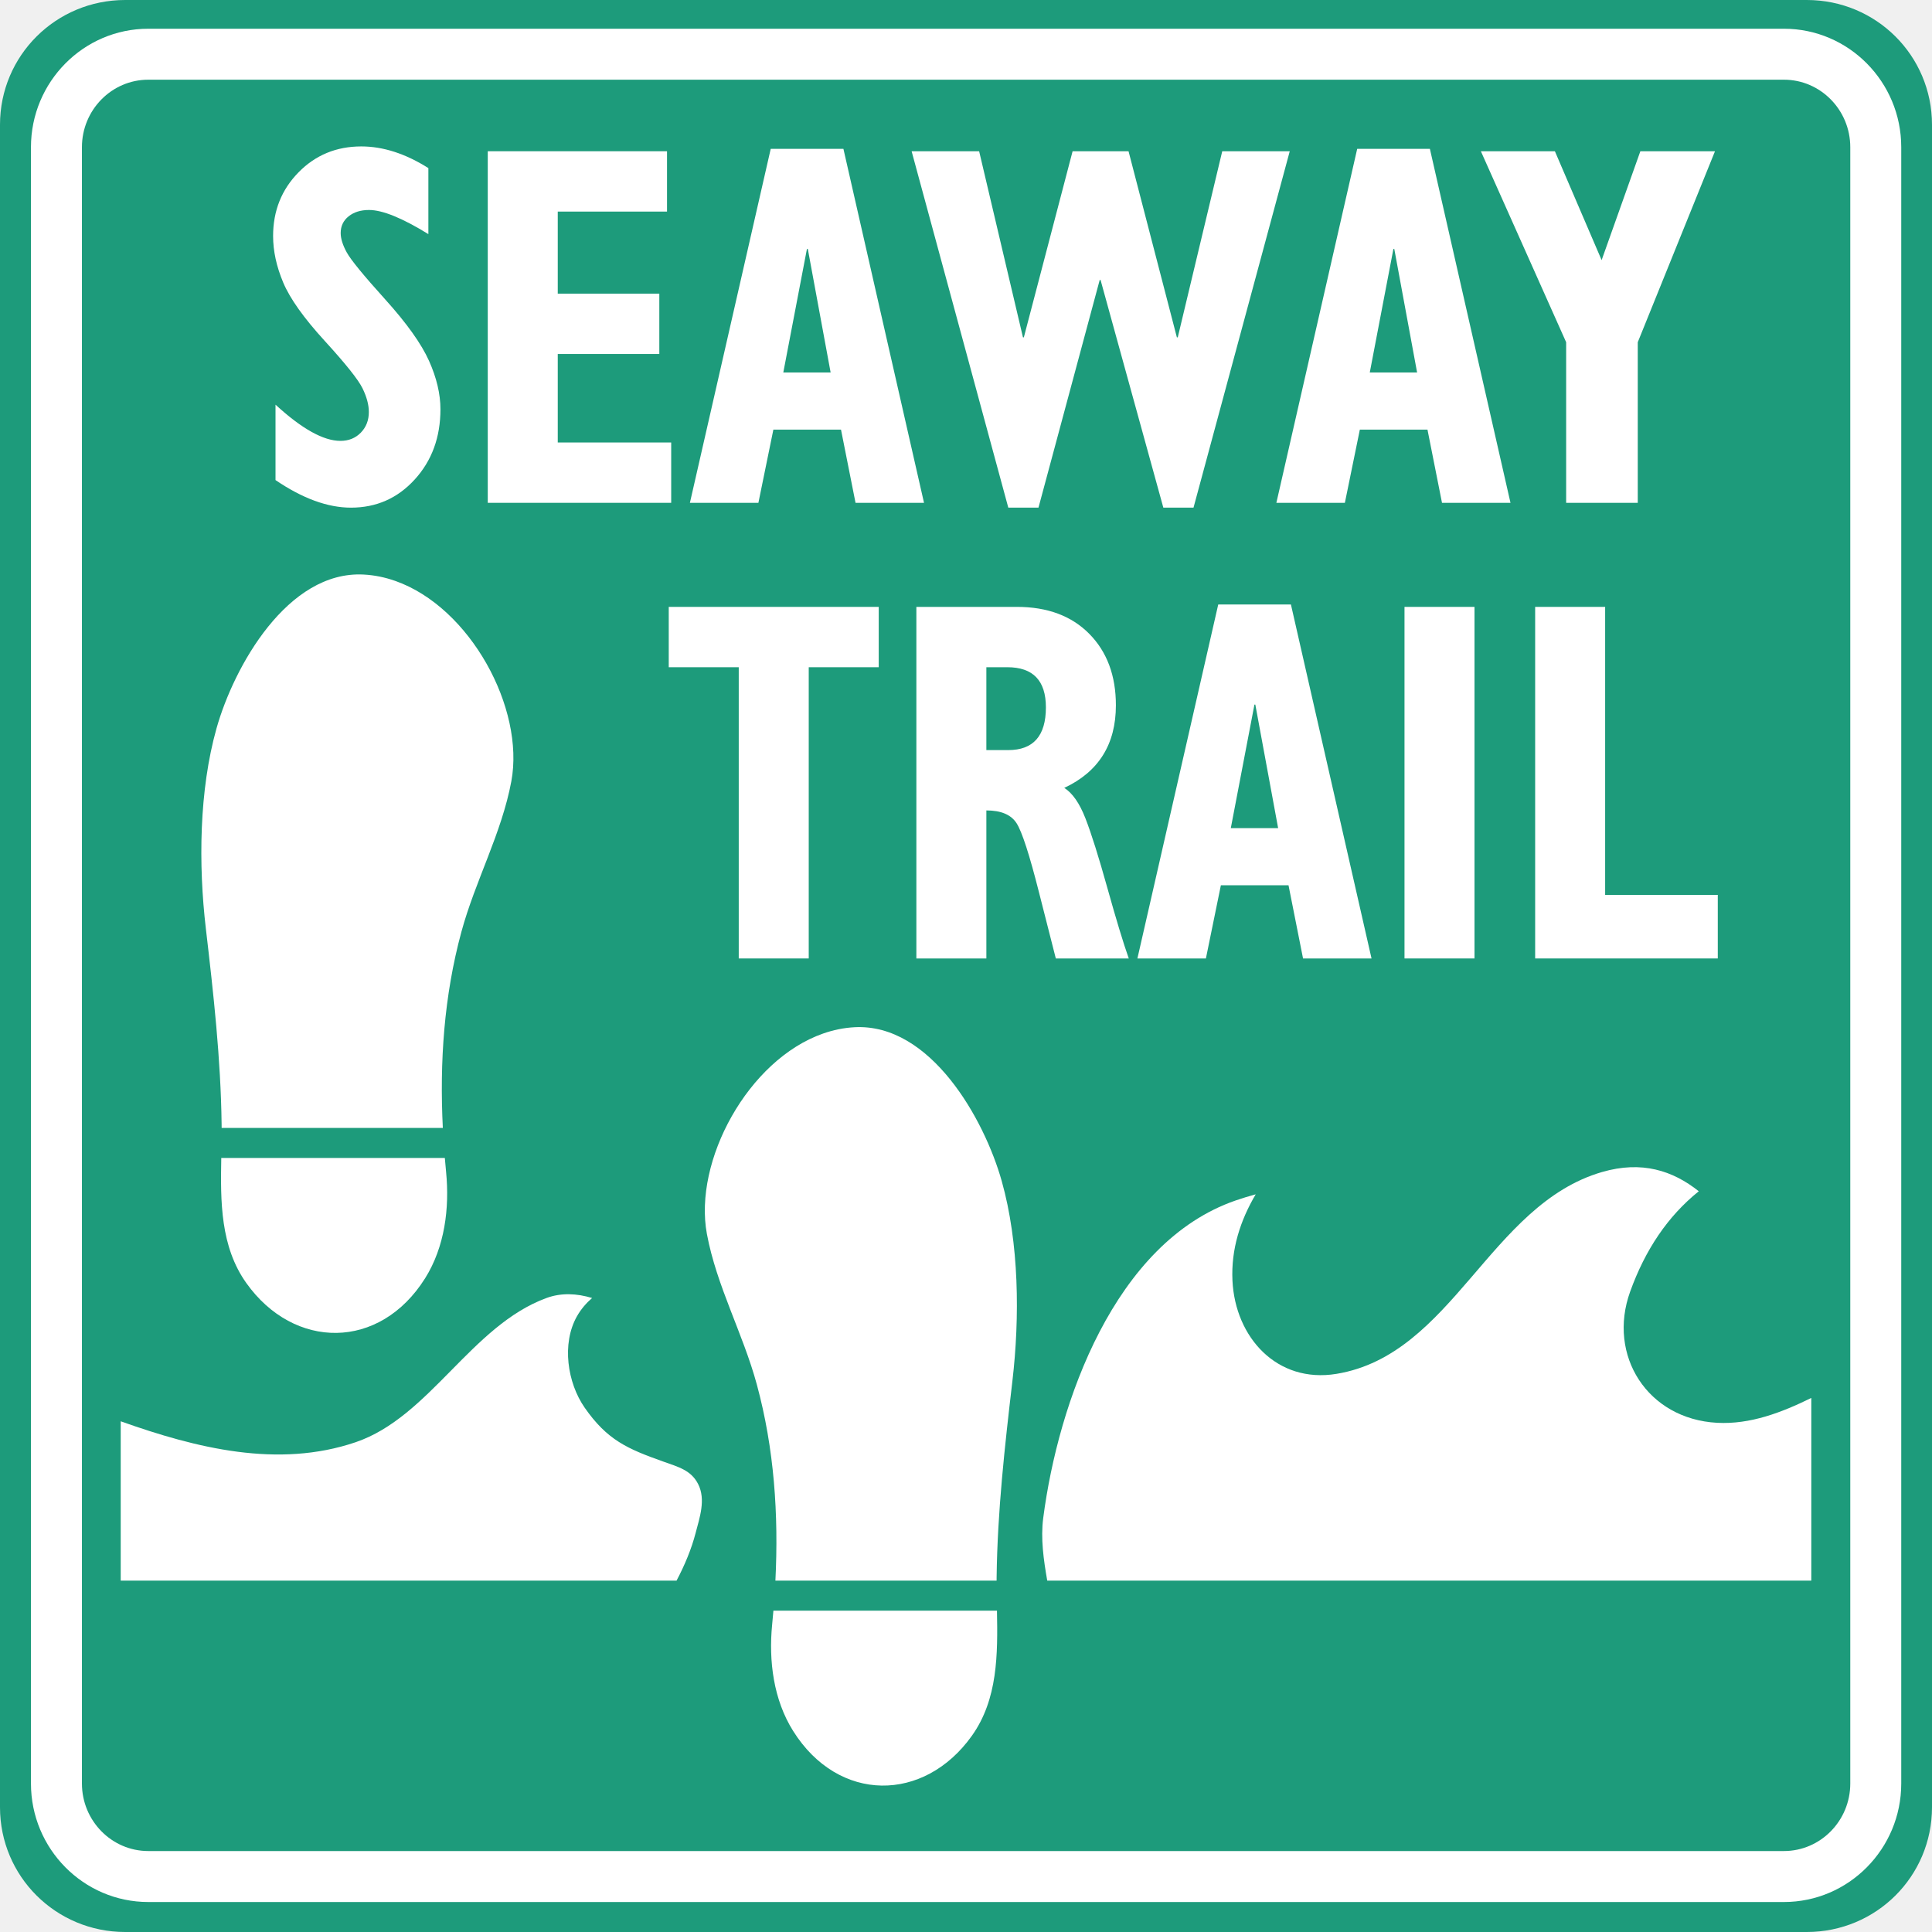
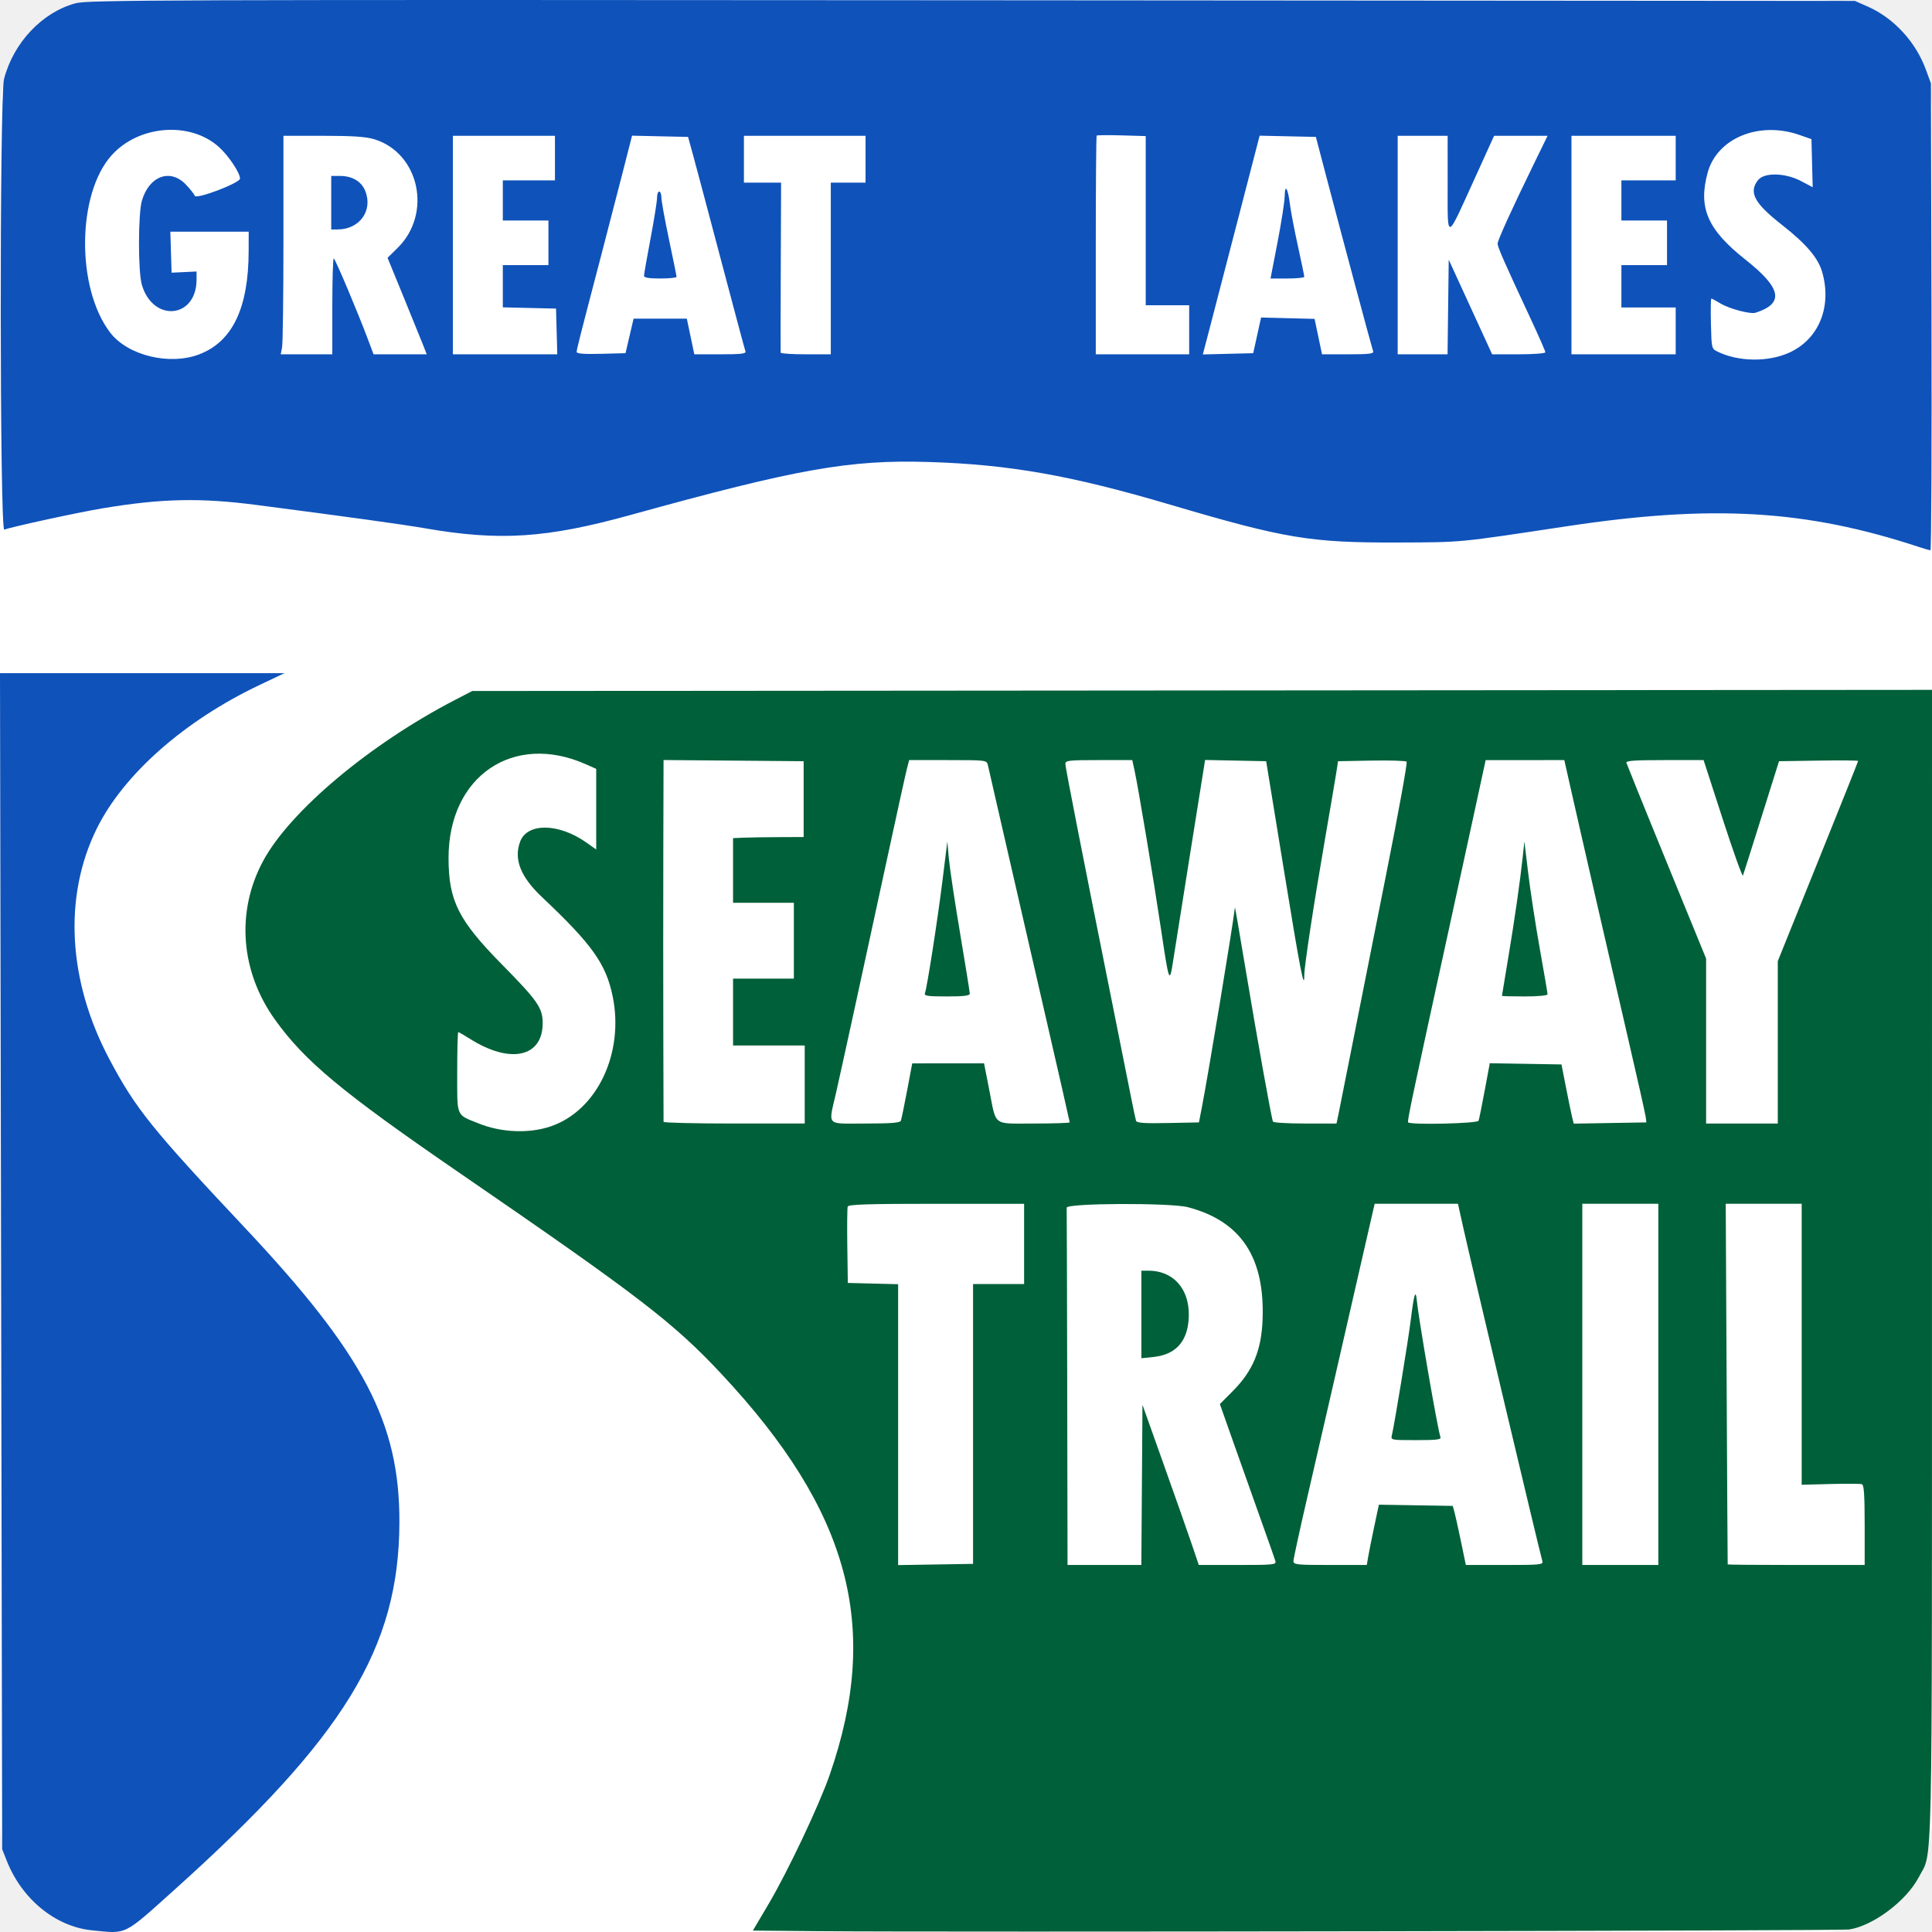
- <svg xmlns="http://www.w3.org/2000/svg" width="316" height="316" viewBox="0 0 576 576" overflow="visible" enable-background="new 0 0 576 576" xml:space="preserve">
-   <path id="rect3651" fill="#1D9B7B" d="M37.328,0h501.344C559.359,0,576,16.586,576,37.188v501.625       C576,559.414,559.359,576,538.672,576H37.328C16.648,576,0,559.414,0,538.813V37.188C0,16.586,16.648,0,37.328,0z" />
-   <path fill="#FFFFFF" d="M44.203,8.566C24.919,8.566,9.23,24.409,9.23,43.883v487.852       c0,19.479,15.689,35.324,34.973,35.324h487.656c19.284,0,34.973-15.846,34.973-35.324V43.883       c0-19.474-15.688-35.317-34.973-35.317H44.203z M24.426,531.734V43.883c0-11.095,8.872-20.121,19.777-20.121h487.656       c10.905,0,19.777,9.026,19.777,20.121v487.852c0,11.099-8.872,20.129-19.777,20.129H44.203       C33.298,551.863,24.426,542.833,24.426,531.734z" />
-   <path fill="#FFFFFF" d="M208.133,442.442c-2.088-4.099-5.794-5.063-10.4-6.699       c-10.717-3.809-16.699-6.413-23.419-16.06c-5.174-7.427-6.908-19.096-2.312-27.238c1.227-2.171,2.775-3.938,4.521-5.463       c-4.544-1.38-9.196-1.612-13.604,0.004c-22.453,8.232-34.787,35.489-56.914,43c-23.095,7.839-47.416,1.791-70.016-6.244v47.5       h165.719c2.446-4.642,4.446-9.443,5.679-14.192C208.576,452.464,210.497,447.079,208.133,442.442z" />
-   <path fill="#FFFFFF" d="M540.011,416.778c-8.85,4.358-18.22,7.937-28.046,7.414       c-20.781-1.105-32.827-20.088-25.949-39.136c4.488-12.428,11.16-22.427,20.454-29.897c-7.743-6.167-16.989-9.184-28.854-5.733       c-33.511,9.745-44.497,54.469-79.163,60.173c-17.716,2.914-30.204-10.843-31.013-27.82c-0.445-9.342,2.35-17.963,6.935-25.709       c-2.04,0.556-4.054,1.165-6.027,1.849c-36.083,12.515-52.845,60.211-57.325,94.659c-0.791,6.075,0.102,12.393,1.198,18.665       h227.791V416.778z" />
-   <path fill="#FFFFFF" d="M230.2,484.4c-1.053,10.75,0.399,22.321,6.249,31.645       c13.541,21.582,39.097,21.406,53.309,1.444c7.749-10.883,7.722-24.307,7.475-37.292h-66.653       C230.462,481.599,230.337,482.999,230.2,484.4z" />
-   <path fill="#FFFFFF" d="M297.13,470.147c0.244-19.524,2.426-38.952,4.695-58.326       c2.242-19.135,2.013-41.262-3.173-59.701c-5.206-18.507-21.216-47.051-43.863-45.867c-3.225,0.168-6.373,0.823-9.409,1.889       c-22.386,7.854-38.675,38.004-34.627,59.755c2.887,15.515,10.75,29.642,14.884,44.868c5.2,19.156,6.519,38.803,5.54,58.478       h65.945C297.123,470.876,297.125,470.511,297.13,470.147z" />
-   <path fill="#FFFFFF" d="M137.563,277.805c4.134-15.226,11.997-29.353,14.884-44.867       c4.047-21.751-12.241-51.9-34.627-59.755c-3.036-1.065-6.185-1.721-9.409-1.889c-22.647-1.184-38.657,27.36-43.863,45.868       c-5.186,18.438-5.415,40.565-3.173,59.7c2.27,19.373,4.451,38.802,4.695,58.326c0.005,0.363,0.007,0.729,0.009,1.094h65.944       C131.045,316.608,132.363,296.962,137.563,277.805z" />
-   <path fill="#FFFFFF" d="M73.442,382.53c14.212,19.961,39.768,20.138,53.308-1.444       c5.851-9.323,7.303-20.895,6.25-31.645c-0.137-1.401-0.262-2.802-0.379-4.203H65.968       C65.721,358.224,65.693,371.647,73.442,382.53z" />
-   <path fill="#FFFFFF" d="M82.141,143.13v-22.482c7.829,7.195,14.283,10.793,19.357,10.793        c2.451,0,4.475-0.813,6.071-2.447c1.597-1.634,2.395-3.688,2.395-6.165c0-2.151-0.633-4.512-1.899-7.091        c-1.268-2.578-5.019-7.281-11.259-14.11c-6.244-6.828-10.366-12.63-12.375-17.408s-3.01-9.396-3.01-13.848        c0-7.503,2.522-13.833,7.574-18.986c5.049-5.153,11.288-7.731,18.721-7.731c6.514,0,13.177,2.154,19.998,6.461v19.683        c-7.777-4.797-13.676-7.195-17.693-7.195c-2.488,0-4.52,0.634-6.094,1.896c-1.574,1.267-2.357,2.923-2.357,4.974        c0,1.652,0.6,3.579,1.807,5.778c1.202,2.204,5.021,6.87,11.456,13.998c6.432,7.129,10.786,13.233,13.065,18.312        c2.274,5.078,3.414,9.895,3.414,14.444c0,8.357-2.556,15.336-7.66,20.938c-5.104,5.606-11.45,8.406-19.027,8.406        C97.697,151.349,90.202,148.609,82.141,143.13z" />
-   <path fill="#FFFFFF" d="M145.42,149.91V45.092h53.443v17.989h-32.575v24.466h30.278v17.989h-30.278v26.385        h33.819v17.989H145.42z" />
-   <path fill="#FFFFFF" d="M205.685,149.91l24.098-105.538h21.67l24.03,105.538h-20.418l-4.332-21.827h-20.163        l-4.464,21.827H205.685z M233.53,111.053h14.11l-6.803-36.837l-0.262,0.008L233.53,111.053z" />
-   <path fill="#FFFFFF" d="M300.612,151.349L271.787,45.092h20.13l13.068,55.49h0.259l14.538-55.49h16.678        l14.41,55.49h0.262l13.264-55.49h20.126l-28.693,106.257h-8.995l-18.712-67.864h-0.263l-18.252,67.864H300.612z" />
-   <path fill="#FFFFFF" d="M380.533,149.91l24.099-105.538h21.669l24.031,105.538h-20.418l-4.332-21.827        h-20.163l-4.464,21.827H380.533z M408.38,111.053h14.11l-6.803-36.837l-0.263,0.008L408.38,111.053z" />
-   <path fill="#FFFFFF" d="M466.927,149.91v-47.878l-25.425-56.94h22.067l13.934,32.464l11.547-32.464h22.251        l-23.026,56.94v47.878H466.927z" />
-   <path fill="#FFFFFF" d="M220.246,285.751v-86.828h-20.868v-17.989h62.603v17.989h-20.867v86.828H220.246z" />
-   <path fill="#FFFFFF" d="M273.202,285.751V180.934h29.972c9.092,0,16.284,2.68,21.576,8.031        c5.292,5.356,7.938,12.462,7.938,21.314c0,11.61-5.131,19.814-15.389,24.619c2.447,1.548,4.546,4.564,6.297,9.051        c1.75,4.485,3.938,11.427,6.563,20.826c2.623,9.399,4.748,16.389,6.367,20.976h-21.748l-4.988-19.597        c-2.849-11.27-5.086-18.177-6.713-20.722c-1.63-2.541-4.632-3.814-9.006-3.814v44.133H273.202z M294.07,223.629h6.525        c7.48,0,11.225-4.243,11.225-12.731c0-7.983-3.831-11.975-11.483-11.975h-6.267V223.629z" />
-   <path fill="#FFFFFF" d="M339.103,285.751l24.099-105.537h21.669l24.031,105.537h-20.418l-4.332-21.826        h-20.163l-4.464,21.826H339.103z M366.948,246.895h14.11l-6.802-36.837l-0.263,0.008L366.948,246.895z" />
-   <path fill="#FFFFFF" d="M418.734,285.751V180.934h20.868v104.817H418.734z" />
-   <path fill="#FFFFFF" d="M457.686,285.751V180.934h20.867v85.869h33.58v18.948H457.686z" />
+ <svg xmlns="http://www.w3.org/2000/svg" version="1.1" id="svg132" width="1024" height="1024" viewBox="0 0 1024 1024">
+   <defs id="defs136" />
+   <g id="g138">
+     <rect x="0" y="0" height="1024" width="1024" rx="60" ry="60" fill="#fff" id="rect4" />
+     <path style="fill:#006039;stroke-width:1.166;fill-opacity:1" d="m 433.79,1023.561 -34.752,-0.313 8.201,-13.868 c 10.278,-17.38 26.916,-52.522 32.522,-68.688 27.181,-78.394 10.696,-139.587 -57.182,-212.258 -25.609,-27.417 -43.613,-41.243 -139.097,-106.815 -62.117,-42.658 -81.799,-58.999 -97.657,-81.079 -18.424,-25.653 -20.82,-57.407 -6.355,-84.224 14.302,-26.515 56.739,-62.091 101.959,-85.476 l 8.883,-4.594 386.845,-0.302 386.845,-0.302 -0.014,304.891 c -0.015,333.884 0.498,309.974 -6.965,324.349 -6.545,12.605 -24.317,25.929 -37.074,27.794 -4.854,0.71 -480.038,1.481 -546.157,0.886 z m 81.952,-268.83 v -74.155 l 13.527,3.6e-4 13.527,3.8e-4 v -21.271 -21.271 h -46.501 c -36.171,0 -46.61,0.328 -46.992,1.477 -0.27,0.812 -0.368,10.252 -0.217,20.976 l 0.275,19.499 13.332,0.333 13.332,0.333 v 74.44 74.44 l 19.858,-0.323 19.858,-0.323 z m 89.492,32.295 0.302,-42.451 11.434,32.111 c 6.289,17.661 13.004,36.764 14.923,42.451 l 3.489,10.34 h 20.611 c 19.096,0 20.566,-0.152 19.999,-2.068 -0.337,-1.137 -3.182,-9.247 -6.322,-18.022 -3.14,-8.774 -9.626,-27.035 -14.413,-40.579 l -8.704,-24.625 6.833,-6.863 c 10.623,-10.671 15.165,-21.513 15.8,-37.715 1.299,-33.158 -11.424,-52.369 -39.582,-59.77 -9.144,-2.403 -64.435,-2.174 -64.245,0.266 0.063,0.812 0.193,43.754 0.288,95.426 l 0.173,93.949 h 19.556 19.556 z m -0.273,-90.33 V 673.486 l 3.741,0.007 c 14.107,0.025 22.802,11.021 21.223,26.84 -1.137,11.391 -7.326,17.703 -18.521,18.889 l -6.444,0.682 z m 120.22,128.35 c 0.413,-2.437 1.854,-9.629 3.202,-15.981 l 2.452,-11.549 19.567,0.322 19.567,0.322 0.841,2.954 c 0.463,1.625 2.028,8.671 3.478,15.658 l 2.637,12.704 h 20.582 c 19.068,0 20.537,-0.152 19.97,-2.068 -1.54,-5.203 -37.846,-158.317 -42.172,-177.853 l -2.552,-11.522 h -22.08 -22.08 l -2.505,10.931 c -1.378,6.012 -4.822,21.035 -7.654,33.384 -2.832,12.349 -8.006,34.95 -11.497,50.224 -3.491,15.274 -9.732,42.395 -13.869,60.269 -4.137,17.874 -7.522,33.429 -7.522,34.566 -4.7e-4,1.888 1.693,2.068 19.442,2.068 h 19.442 z m 12.554,-64.405 c 1.384,-5.794 8.72,-50.593 10.015,-61.155 1.617,-13.189 2.566,-16.412 3.131,-10.636 1.003,10.248 11.142,68.965 12.567,72.776 0.518,1.385 -1.7,1.674 -12.861,1.674 -13.407,0 -13.483,-0.016 -12.852,-2.659 z M 878.948,733.755 v -95.721 h -20.146 -20.146 v 95.721 95.721 h 20.146 20.146 z m 109.365,74.576 c 0,-15.853 -0.36,-21.274 -1.439,-21.66 -0.791,-0.283 -8.303,-0.336 -16.693,-0.118 l -15.254,0.397 v -74.459 -74.459 h -20.128 -20.128 l 0.482,95.426 c 0.265,52.484 0.516,95.559 0.558,95.721 0.042,0.162 16.394,0.295 36.339,0.295 h 36.263 z M 291.831,597.019 c 24.595,-8.313 39.122,-38.806 32.882,-69.024 -3.539,-17.137 -10.899,-27.464 -37.397,-52.47 -11.424,-10.781 -15.098,-20.084 -11.63,-29.448 3.729,-10.069 20.459,-9.856 35.046,0.447 l 5.275,3.726 v -21.37 -21.37 l -5.468,-2.428 c -38.52,-17.101 -72.859,6.358 -72.8,49.734 0.031,22.603 5.195,32.903 28.223,56.286 19.036,19.329 21.67,23.123 21.67,31.21 0,18.033 -17.207,21.767 -38.456,8.346 -3.151,-1.99 -5.981,-3.619 -6.288,-3.619 -0.307,0 -0.558,9.56 -0.558,21.244 0,24.217 -0.817,22.274 11.44,27.197 12.015,4.826 26.592,5.415 38.062,1.538 z m 134.691,-22.208 v -20.681 h -18.995 -18.995 v -17.726 -17.726 h 16.117 16.117 v -20.09 -20.09 h -16.117 -16.117 v -17.135 -17.135 l 5.468,-0.238 c 3.008,-0.131 11.426,-0.264 18.707,-0.295 l 13.239,-0.058 v -20.09 -20.09 l -37.126,-0.312 -37.126,-0.312 -0.126,48.763 c -0.07,26.82 -0.07,69.769 -6e-5,95.442 0.069,25.673 0.126,47.078 0.126,47.565 5e-5,0.487 16.837,0.886 37.414,0.886 h 37.414 v -20.681 z m 50.962,19.196 c 0.305,-0.816 1.785,-7.992 3.289,-15.946 l 2.734,-14.462 19.027,-0.007 19.027,-0.007 2.729,13.886 c 3.9,19.848 1.496,18.022 23.726,18.022 10.425,0 18.954,-0.284 18.954,-0.631 0,-0.347 -6.213,-27.601 -13.807,-60.564 -7.594,-32.963 -17.213,-74.823 -21.376,-93.022 -4.163,-18.199 -7.849,-34.285 -8.191,-35.748 -0.616,-2.634 -0.813,-2.659 -21.175,-2.659 h -20.553 l -1.152,4.432 c -0.634,2.437 -5.288,23.576 -10.342,46.974 -12.592,58.291 -23.824,109.789 -27.211,124.757 -4.131,18.258 -5.82,16.461 15.47,16.461 13.622,0 18.438,-0.379 18.851,-1.484 z m 12.747,-67.582 c 1.144,-3.061 6.676,-38.573 9.306,-59.743 l 2.569,-20.681 0.814,9.074 c 0.448,4.991 3.124,22.806 5.946,39.588 2.823,16.783 5.136,31.179 5.14,31.992 0.006,1.089 -3.197,1.477 -12.203,1.477 -10.174,0 -12.104,-0.285 -11.573,-1.707 z m 146.724,60.795 c 3.537,-18.254 16.456,-96.362 17.58,-106.295 0.041,-0.359 2.378,13.173 5.195,30.072 6.745,40.472 14.251,82.272 14.995,83.507 0.327,0.543 8.033,0.987 17.124,0.987 h 16.529 l 1.172,-5.613 c 0.645,-3.087 3.849,-19.174 7.12,-35.748 3.271,-16.574 11.305,-56.99 17.852,-89.813 6.548,-32.823 11.506,-60.091 11.018,-60.596 -0.488,-0.505 -8.865,-0.771 -18.616,-0.591 l -17.73,0.327 -0.91,5.909 c -0.5,3.25 -3.21,19.203 -6.022,35.452 -5.993,34.634 -10.963,67.306 -10.963,72.07 0,8.528 -2.051,-2.058 -10.803,-55.753 l -9.401,-57.678 -16.185,-0.327 -16.185,-0.327 -7.693,48.187 c -4.231,26.503 -8.389,52.708 -9.24,58.232 -1.926,12.511 -2.18,11.842 -6.493,-17.135 -3.841,-25.809 -11.992,-74.673 -13.947,-83.609 l -1.228,-5.613 h -17.729 c -16.12,0 -17.728,0.188 -17.722,2.068 0.007,1.956 9.043,48.036 25.781,131.469 4.107,20.474 8.305,41.479 9.329,46.679 1.023,5.2 2.078,10.133 2.343,10.964 0.368,1.152 4.372,1.432 16.911,1.182 l 16.429,-0.328 z m 146.726,6.795 c 0.292,-0.812 1.747,-8.004 3.233,-15.981 l 2.703,-14.504 19.001,0.323 19.001,0.323 2.428,12.408 c 1.336,6.825 2.795,13.884 3.244,15.687 l 0.816,3.278 19.254,-0.324 19.254,-0.324 -0.369,-2.954 c -0.203,-1.625 -4.689,-21.567 -9.969,-44.315 -5.28,-22.749 -12.271,-53.06 -15.536,-67.36 -3.264,-14.299 -7.158,-31.316 -8.653,-37.816 -1.495,-6.5 -4.124,-18.066 -5.843,-25.703 l -3.124,-13.886 -20.848,0.004 -20.848,0.004 -5.567,25.699 c -3.062,14.135 -9.111,41.919 -13.443,61.743 -20.153,92.217 -22.637,103.982 -22.075,104.559 1.397,1.434 36.808,0.618 37.339,-0.861 z m 12.38,-66.178 c 6.7e-4,-0.162 1.514,-9.336 3.364,-20.385 3.412,-20.388 6.201,-39.847 7.705,-53.769 l 0.83,-7.681 2.065,17.135 c 1.136,9.424 3.898,27.397 6.138,39.94 2.24,12.542 4.073,23.311 4.073,23.93 0,0.642 -5.195,1.126 -12.088,1.126 -6.648,0 -12.087,-0.133 -12.086,-0.295 z m 146.202,24.622 v -43.033 l 21.297,-52.805 c 11.714,-29.043 21.297,-53.031 21.297,-53.306 0,-0.275 -9.438,-0.356 -20.972,-0.179 l -20.972,0.322 -9.277,29.544 c -5.103,16.249 -9.526,30.22 -9.831,31.046 -0.304,0.826 -5.122,-12.601 -10.706,-29.839 l -10.153,-31.341 h -20.757 c -16.165,0 -20.622,0.327 -20.145,1.477 0.337,0.812 2.518,6.263 4.847,12.113 2.329,5.85 11.693,28.853 20.808,51.118 l 16.573,40.482 v 43.717 43.717 h 18.995 18.995 z" id="path301" />
+     <path style="fill:#0f52ba;stroke-width:1.166;fill-opacity:1" d="M 48.603,1023.082 C 29.491,1021.142 11.738,1006.695 3.701,986.543 L 1.151,980.149 0.576,668.464 0,356.778 l 75.403,4e-5 75.403,3e-5 -13.238,6.279 c -39.794,18.875 -72.092,47.369 -86.279,76.116 -17.758,35.983 -15.35,80.559 6.593,122.048 13.866,26.216 22.595,37.091 71.621,89.222 63.362,67.375 82.38,103.608 82.189,156.581 -0.24,66.494 -29.191,113.734 -119.283,194.64 -27.347,24.558 -24.858,23.341 -43.807,21.418 z M 1017.093,289.915 c -59.76,-19.716 -109.443,-22.65 -186.496,-11.014 -58.667,8.859 -55.039,8.511 -89.794,8.631 -46.287,0.161 -59.759,-2.078 -120.463,-20.016 -52.598,-15.543 -85.373,-21.335 -128.198,-22.656 -41.878,-1.291 -69.641,3.643 -157.797,28.049 -44.686,12.371 -69.578,13.979 -109.283,7.06 -11.423,-1.99 -40.601,-6.027 -89.219,-12.343 -29.75,-3.865 -50.209,-3.417 -81.404,1.781 -13.214,2.202 -48.399,9.842 -52.174,11.329 C -0.15,281.685 -0.268,51.093 2.143,41.843 7.151,22.624 22.324,6.545 39.971,1.755 46.66,-0.061 82.13,-0.181 515.166,0.137 l 467.966,0.344 6.709,2.954 c 13.876,6.11 25.531,18.73 30.915,33.474 l 2.665,7.296 0.315,123.788 c 0.173,68.083 -0.085,123.752 -0.574,123.709 -0.489,-0.043 -3.22,-0.848 -6.069,-1.788 z M 948.375,186.894 c 15.663,-7.109 22.708,-24.42 17.402,-42.761 -2.165,-7.483 -8.564,-14.973 -21.335,-24.97 -14.647,-11.466 -17.735,-17.26 -12.638,-23.715 3.286,-4.162 14.478,-3.885 22.875,0.566 l 6.083,3.224 -0.327,-12.744 -0.327,-12.744 -6.332,-2.213 c -21.447,-7.495 -43.69,1.647 -48.699,20.016 -5.074,18.609 -0.041,30.185 20.016,46.029 19.181,15.153 20.743,23.174 5.481,28.152 -2.805,0.915 -13.945,-2.02 -18.778,-4.947 -2.31,-1.399 -4.446,-2.544 -4.747,-2.544 -0.301,0 -0.401,5.977 -0.222,13.281 0.324,13.224 0.339,13.288 3.526,14.853 10.99,5.399 26.79,5.612 38.022,0.514 z m -842.703,0.886 c 17.536,-6.735 26.053,-24.554 26.119,-54.646 l 0.023,-10.34 H 111.048 90.283 l 0.331,10.867 0.331,10.867 6.619,-0.317 6.619,-0.317 v 4.26 c 0,20.676 -23.083,22.906 -28.995,2.802 -2.044,-6.949 -2.02,-37.63 0.034,-44.634 3.814,-13.003 14.924,-17.146 23.163,-8.639 2.36,2.437 4.525,5.168 4.809,6.069 0.669,2.117 24.009,-6.736 24.012,-9.108 0.003,-3.032 -6.032,-12.078 -11.134,-16.688 C 100.812,64.164 73.568,66.255 59.14,82.323 40.732,102.823 40.338,152.724 58.398,176.282 c 9.333,12.175 31.483,17.562 47.274,11.497 z m 70.463,-25.398 c 0,-13.973 0.339,-25.406 0.753,-25.406 0.72,-0.001 12.504,27.912 18.333,43.428 l 2.775,7.386 h 14.091 14.091 l -2.207,-5.613 c -1.214,-3.087 -5.887,-14.594 -10.384,-25.57 l -8.178,-19.957 5.318,-5.231 c 18.501,-18.197 11.586,-50.323 -12.405,-57.636 -4.361,-1.329 -11.452,-1.803 -27.003,-1.803 h -21.088 v 54.213 c 0,29.817 -0.324,55.874 -0.72,57.906 l -0.72,3.693 13.671,-0.001 13.671,-0.001 z M 175.559,107.43 V 93.249 h 4.662 c 6.444,0 11.301,2.878 13.349,7.91 4.231,10.396 -2.963,20.452 -14.632,20.452 h -3.379 z m 119.478,68.246 -0.328,-12.113 -14.102,-0.332 -14.102,-0.332 V 151.709 140.519 h 12.088 12.088 V 128.701 116.884 H 278.592 266.505 V 106.248 95.612 h 13.815 13.815 V 83.795 71.978 h -27.053 -27.053 v 57.906 57.906 h 27.669 27.669 z m 38.642,2.363 2.131,-9.159 h 14.107 14.107 l 1.99,9.454 1.99,9.454 h 13.841 c 11.02,0 13.722,-0.319 13.256,-1.566 -0.322,-0.861 -6.124,-22.532 -12.893,-48.156 -6.769,-25.624 -13.48,-50.844 -14.912,-56.044 l -2.605,-9.454 -14.846,-0.328 -14.846,-0.328 -4.911,19.236 c -2.701,10.58 -7.764,30.137 -11.251,43.461 -11.618,44.399 -13.191,50.593 -13.191,51.929 0,0.923 3.945,1.225 12.951,0.993 l 12.951,-0.334 z m 7.663,-31.907 c 0.005,-0.812 1.559,-9.675 3.454,-19.694 1.895,-10.019 3.445,-19.724 3.445,-21.567 0,-1.843 0.518,-3.351 1.151,-3.351 0.633,0 1.16,1.462 1.17,3.25 0.01,1.787 1.819,11.758 4.019,22.158 2.2,10.399 4.005,19.307 4.01,19.794 0.006,0.487 -3.875,0.886 -8.624,0.886 -6.145,0 -8.632,-0.426 -8.625,-1.477 z m 98.995,-3.841 V 96.794 h 9.21 9.21 V 84.386 71.978 h -32.234 -32.234 v 12.408 12.408 h 9.853 9.853 l -0.17,44.611 c -0.093,24.536 -0.124,45.01 -0.067,45.497 0.056,0.487 6.06,0.886 13.341,0.886 h 13.239 v -45.497 z m 189.949,32.498 V 161.79 H 618.775 607.262 V 116.958 72.125 l -12.764,-0.369 c -7.02,-0.203 -12.978,-0.148 -13.239,0.123 -0.261,0.271 -0.475,26.461 -0.475,58.201 v 57.709 h 24.751 24.751 z m 36.027,2.954 2.086,-9.454 14.176,0.361 14.176,0.361 1.976,9.389 1.976,9.389 h 13.841 c 11.146,0 13.725,-0.311 13.245,-1.595 -0.644,-1.724 -16.1,-59.37 -24.92,-92.945 L 697.436,72.568 682.533,72.24 667.631,71.913 656.985,113.011 c -5.855,22.604 -12.628,48.692 -15.052,57.974 l -4.407,16.876 13.351,-0.331 13.351,-0.331 z m 10.808,-49.338 c 2.044,-10.562 3.755,-21.596 3.802,-24.521 0.109,-6.822 1.724,-4.142 2.813,4.669 0.438,3.543 2.319,13.373 4.18,21.844 1.861,8.472 3.383,15.81 3.383,16.307 0,0.497 -4.026,0.904 -8.948,0.904 h -8.948 z m 90.423,34.308 0.311,-25.074 11.505,25.074 11.505,25.074 h 14.109 c 7.76,0 14.109,-0.481 14.109,-1.069 0,-0.588 -3.687,-8.964 -8.194,-18.613 -13.333,-28.547 -17.133,-37.181 -17.133,-38.934 0,-1.787 7.393,-18.059 19.14,-42.128 l 7.354,-15.067 h -14.176 -14.176 l -10.162,22.371 c -15.503,34.128 -14.441,33.883 -14.45,3.332 l -0.008,-25.703 h -13.238 -13.239 v 57.906 57.906 h 13.216 13.216 z m 120.612,12.666 v -12.408 h -14.39 -14.39 v -11.227 -11.227 h 12.088 12.088 V 128.701 116.884 H 871.465 859.377 V 106.248 95.612 h 14.39 14.39 V 83.795 71.978 h -27.629 -27.629 v 57.906 57.906 h 27.629 27.629 z" id="path303" />
+   </g>
</svg>
